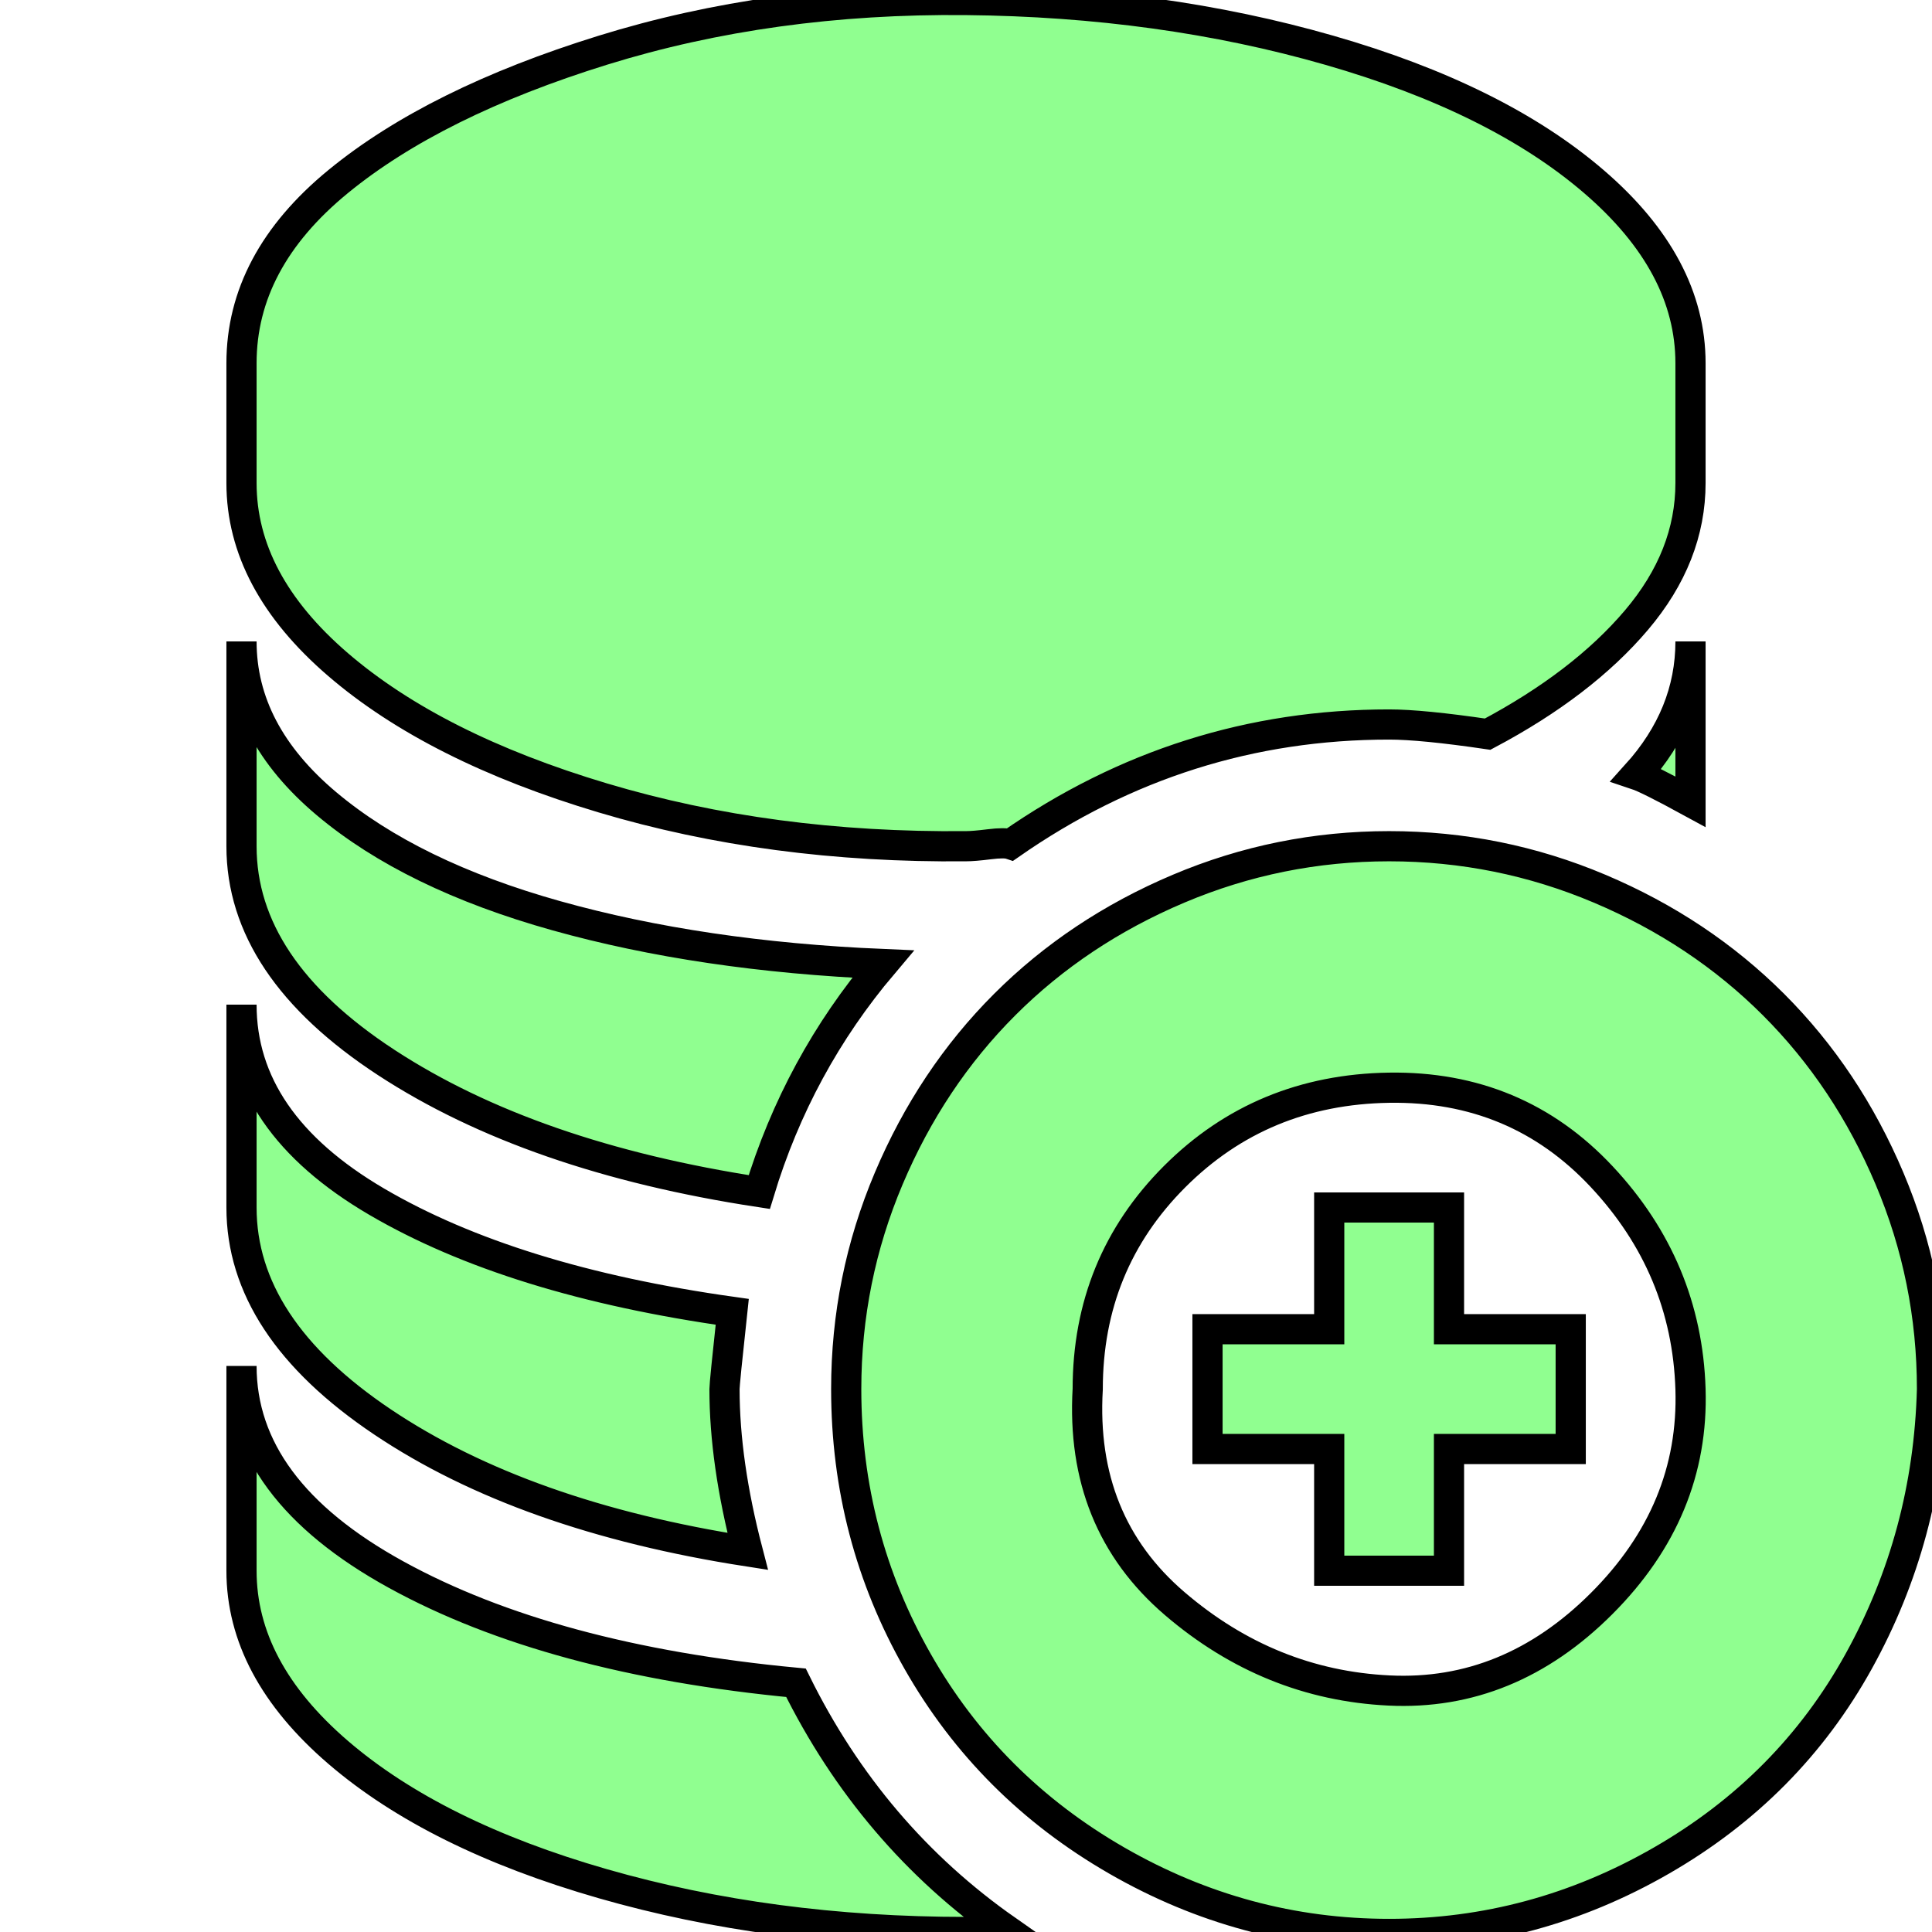
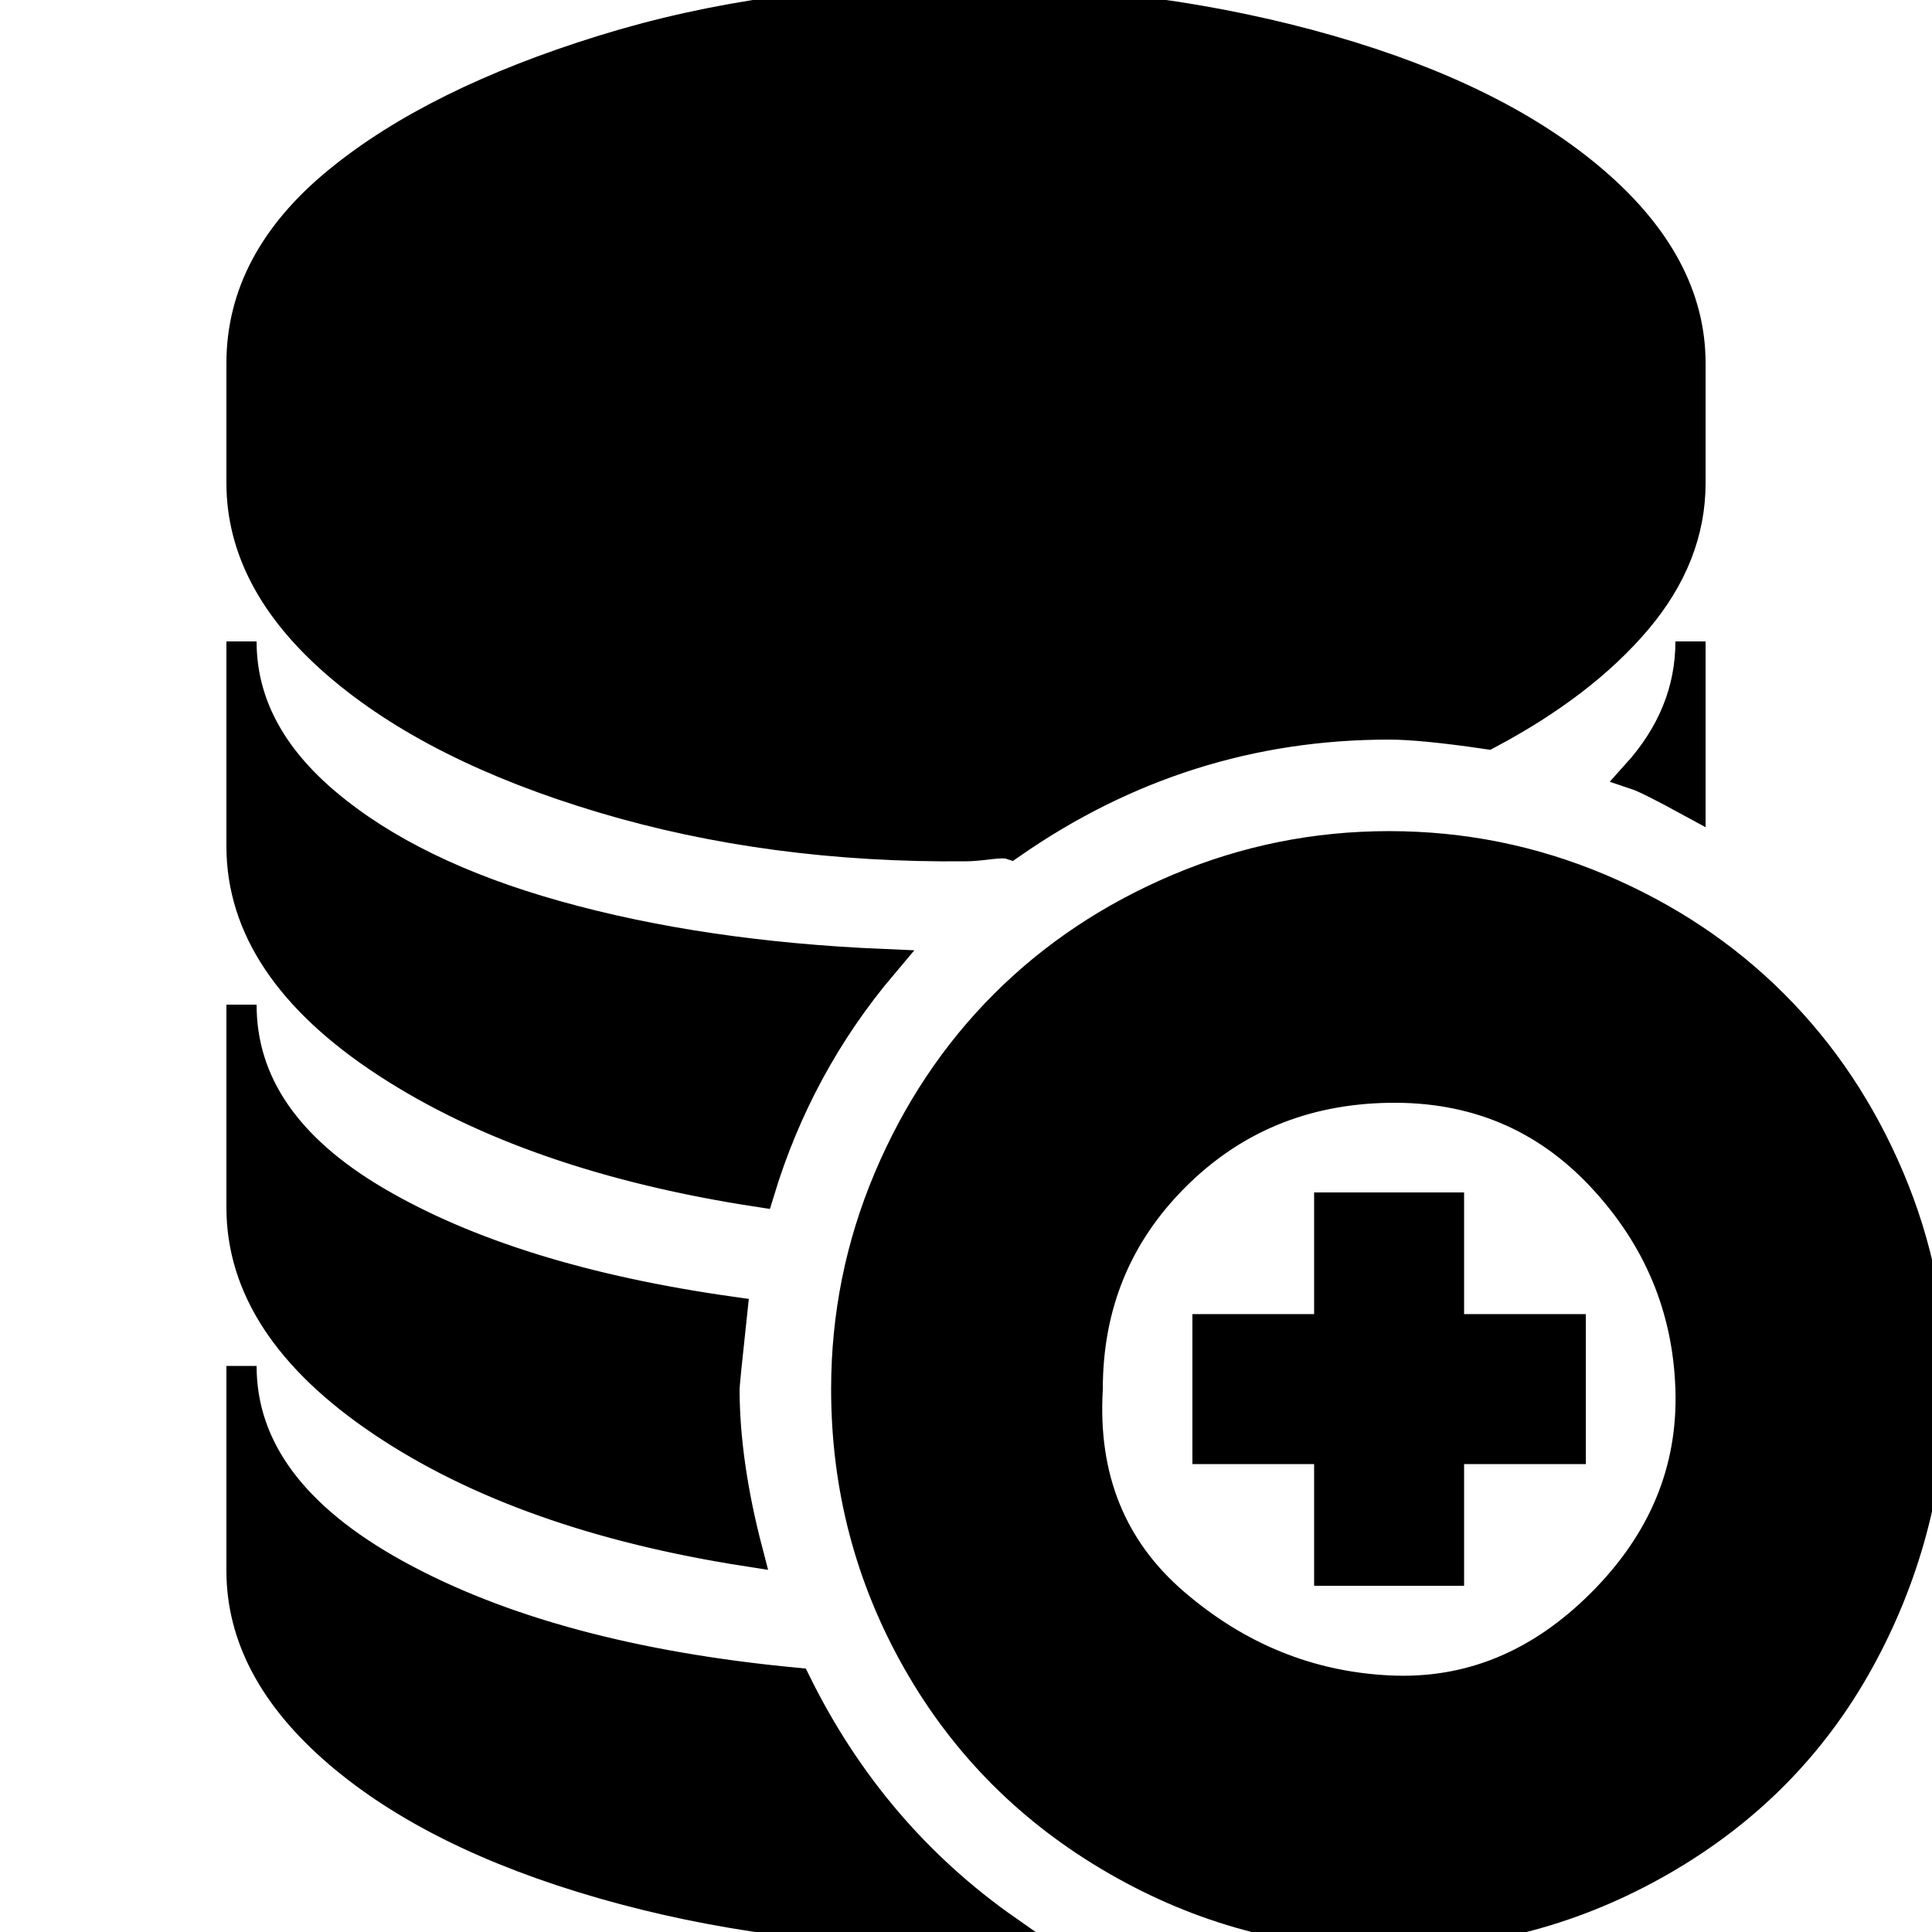
- <svg xmlns="http://www.w3.org/2000/svg" fill="#90FF90" width="800px" height="800px" viewBox="0 0 32 32" version="1.1" stroke="#00ff00">
+ <svg xmlns="http://www.w3.org/2000/svg" fill="#000000" width="800px" height="800px" viewBox="0 0 32 32" version="1.1" stroke="#00ff00">
  <g id="SVGRepo_bgCarrier" stroke-width="1" />
-   <g id="SVGRepo_tracerCarrier" />
  <g id="SVGRepo_iconCarrier">
    <path d="M4 26.016q0 1.632 1.6 3.008t4.384 2.176 6.016 0.8q0.128 0 0.352 0t0.32-0.032q-2.24-1.568-3.488-4.096-4.064-0.384-6.624-1.792t-2.56-3.456v3.392zM4 20q0 1.984 2.336 3.552t6.048 2.144q-0.384-1.472-0.384-2.688 0-0.096 0.128-1.28-3.648-0.512-5.888-1.824t-2.24-3.264v3.36zM4 14.016q0 2.016 2.4 3.584t6.176 2.144q0.64-2.112 2.048-3.776-3.008-0.128-5.408-0.8t-3.808-1.856-1.408-2.688v3.392zM4 8q0 1.632 1.6 3.008t4.384 2.208 6.016 0.8q0.128 0 0.384-0.032t0.352 0q2.848-1.984 6.272-1.984 0.544 0 1.632 0.16 1.568-0.832 2.464-1.888t0.896-2.272v-1.984q0-1.632-1.6-3.008t-4.384-2.176-6.016-0.832-6.016 0.832-4.384 2.176-1.6 3.008v1.984zM14.016 23.008q0 2.432 1.184 4.512t3.296 3.296 4.512 1.216 4.512-1.216 3.264-3.296 1.216-4.512q0-1.824-0.704-3.488t-1.92-2.88-2.88-1.92-3.488-0.704-3.488 0.704-2.88 1.92-1.92 2.88-0.704 3.488zM18.016 23.008q0-2.080 1.44-3.52t3.552-1.472 3.52 1.472 1.472 3.52-1.472 3.552-3.52 1.44-3.552-1.44-1.44-3.552zM20 24h2.016v2.016h1.984v-2.016h2.016v-1.984h-2.016v-2.016h-1.984v2.016h-2.016v1.984zM27.104 12.832q0.192 0.064 0.896 0.448v-2.656q0 1.216-0.896 2.208z" stroke="#000000" stroke-width="0.5" />
  </g>
</svg>
